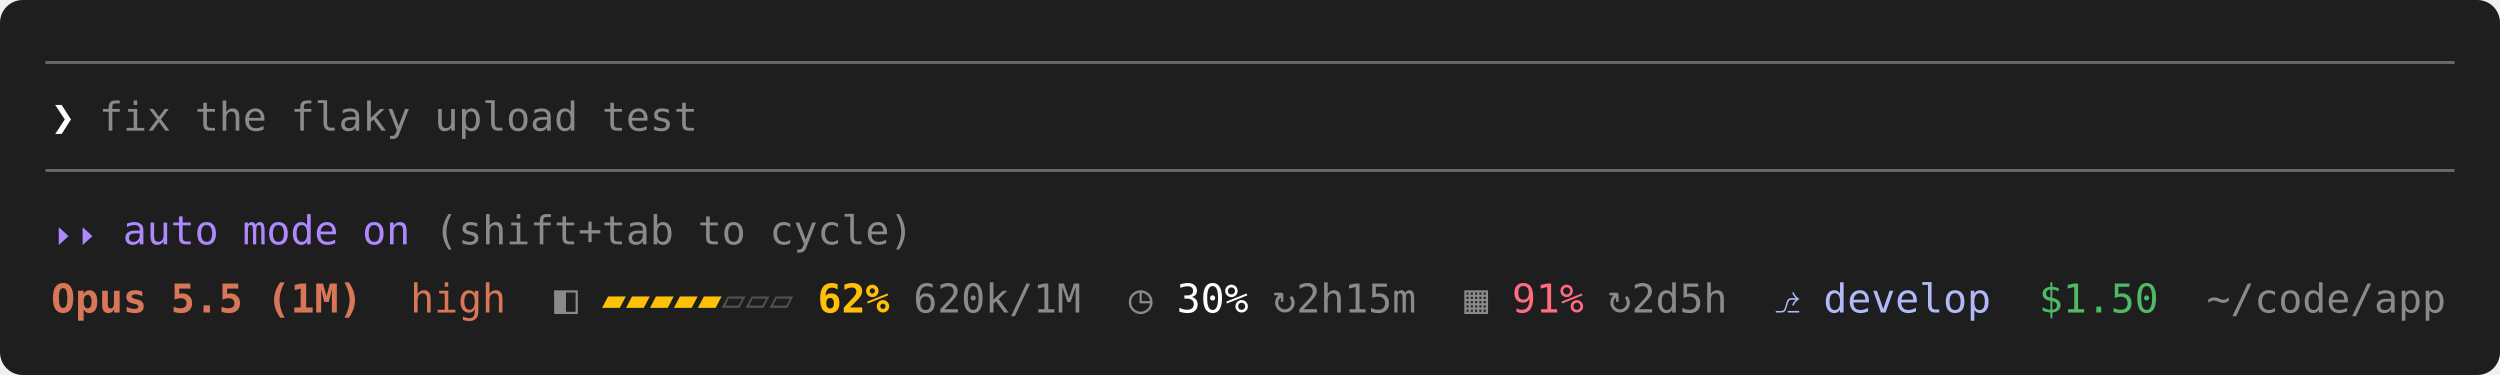
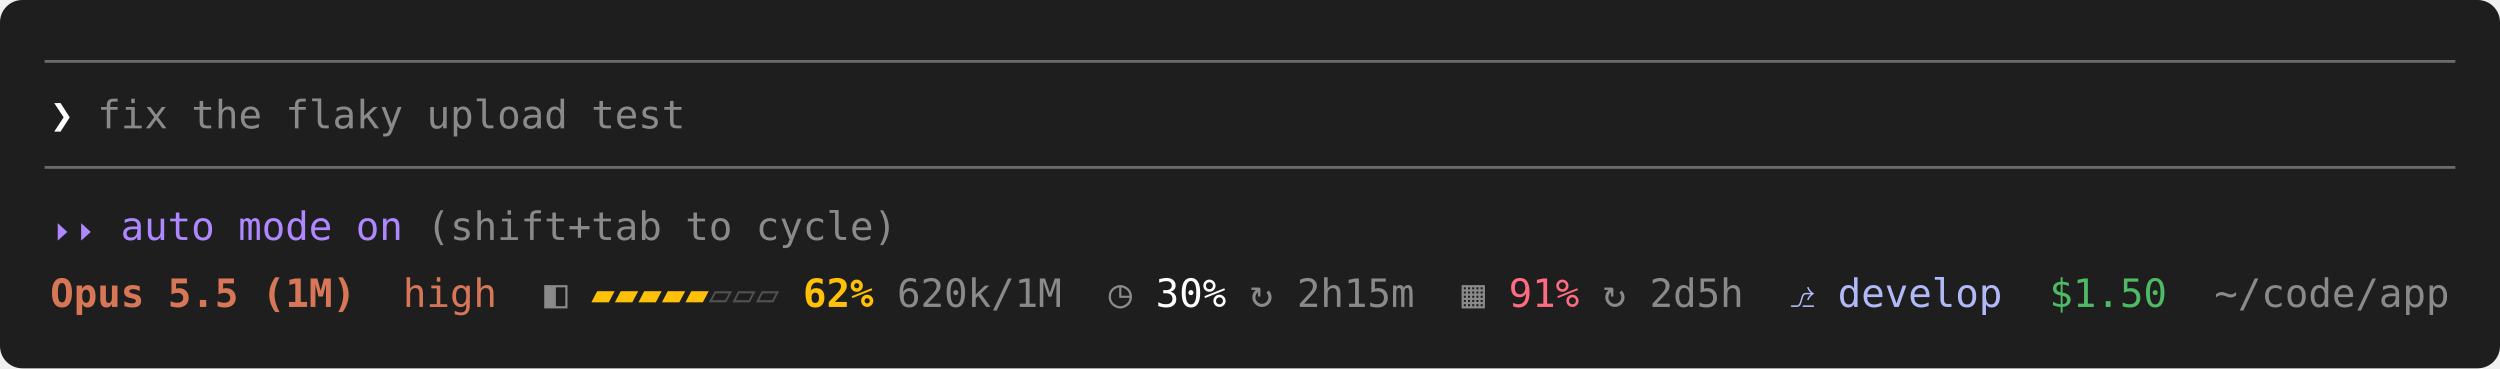
- <svg xmlns="http://www.w3.org/2000/svg" viewBox="0 0 880 132" width="880" height="132" role="img" aria-label="statusbar: one colored status line under the Claude Code prompt's hint line">
-   <rect width="880" height="132" rx="8" fill="#1e1e1e" />
+ <svg xmlns="http://www.w3.org/2000/svg" viewBox="0 0 896 132" width="896" height="132" role="img" aria-label="statusbar: one colored status line under the Claude Code prompt's hint line">
+   <rect width="896" height="132" rx="8" fill="#1e1e1e" />
  <g font-family="ui-monospace, SFMono-Regular, Menlo, Consolas, 'DejaVu Sans Mono', 'Liberation Mono', monospace" font-size="14">
-     <line x1="16" y1="22" x2="864" y2="22" stroke="#6b6b6b" />
+     <line x1="16" y1="22" x2="880" y2="22" stroke="#6b6b6b" />
    <text x="18.0" y="46" fill="#ffffff">❯</text>
    <text x="34.9" y="46" fill="#8a8a8a">fix the flaky upload test</text>
-     <line x1="16" y1="60" x2="864" y2="60" stroke="#6b6b6b" />
+     <line x1="16" y1="60" x2="880" y2="60" stroke="#6b6b6b" />
    <text x="18.0" y="86" fill="#af87ff">⏵⏵ auto mode on</text>
    <text x="152.9" y="86" fill="#8a8a8a">(shift+tab to cycle)</text>
    <text x="18.0" y="110" fill="#d77757" font-weight="bold">Opus 5.5 (1M)</text>
    <text x="144.4" y="110" fill="#d77757">high</text>
    <text x="195.0" y="110" fill="#8a8a8a">◧</text>
    <text x="211.9" y="110" fill="#ffc107">▰▰▰▰▰</text>
    <text x="254.0" y="110" fill="#505050">▱▱▱</text>
    <text x="287.8" y="110" fill="#ffc107" font-weight="bold">62%</text>
    <text x="321.5" y="110" fill="#8a8a8a">620k/1M</text>
    <text x="397.3" y="110" fill="#8a8a8a">◷</text>
    <text x="414.2" y="110" fill="#ffffff">30%</text>
-     <text x="447.9" y="110" fill="#8a8a8a">↻2h15m</text>
-     <text x="515.4" y="110" fill="#8a8a8a">▦</text>
-     <text x="532.2" y="110" fill="#ff6b80">91%</text>
-     <text x="565.9" y="110" fill="#8a8a8a">↻2d5h</text>
-     <text x="625.0" y="110" fill="#b1b9f9">⎇ develop</text>
-     <text x="717.7" y="110" fill="#4eba65">$1.50</text>
-     <text x="776.7" y="110" fill="#8a8a8a">~/code/app</text>
+     <text x="447.9" y="110" fill="#8a8a8a">↻</text>
+     <text x="464.8" y="110" fill="#8a8a8a">2h15m</text>
+     <text x="523.8" y="110" fill="#8a8a8a">▦</text>
+     <text x="540.7" y="110" fill="#ff6b80">91%</text>
+     <text x="574.4" y="110" fill="#8a8a8a">↻</text>
+     <text x="591.2" y="110" fill="#8a8a8a">2d5h</text>
+     <text x="641.8" y="110" fill="#b1b9f9">⎇ develop</text>
+     <text x="734.5" y="110" fill="#4eba65">$1.50</text>
+     <text x="793.6" y="110" fill="#8a8a8a">~/code/app</text>
  </g>
</svg>
